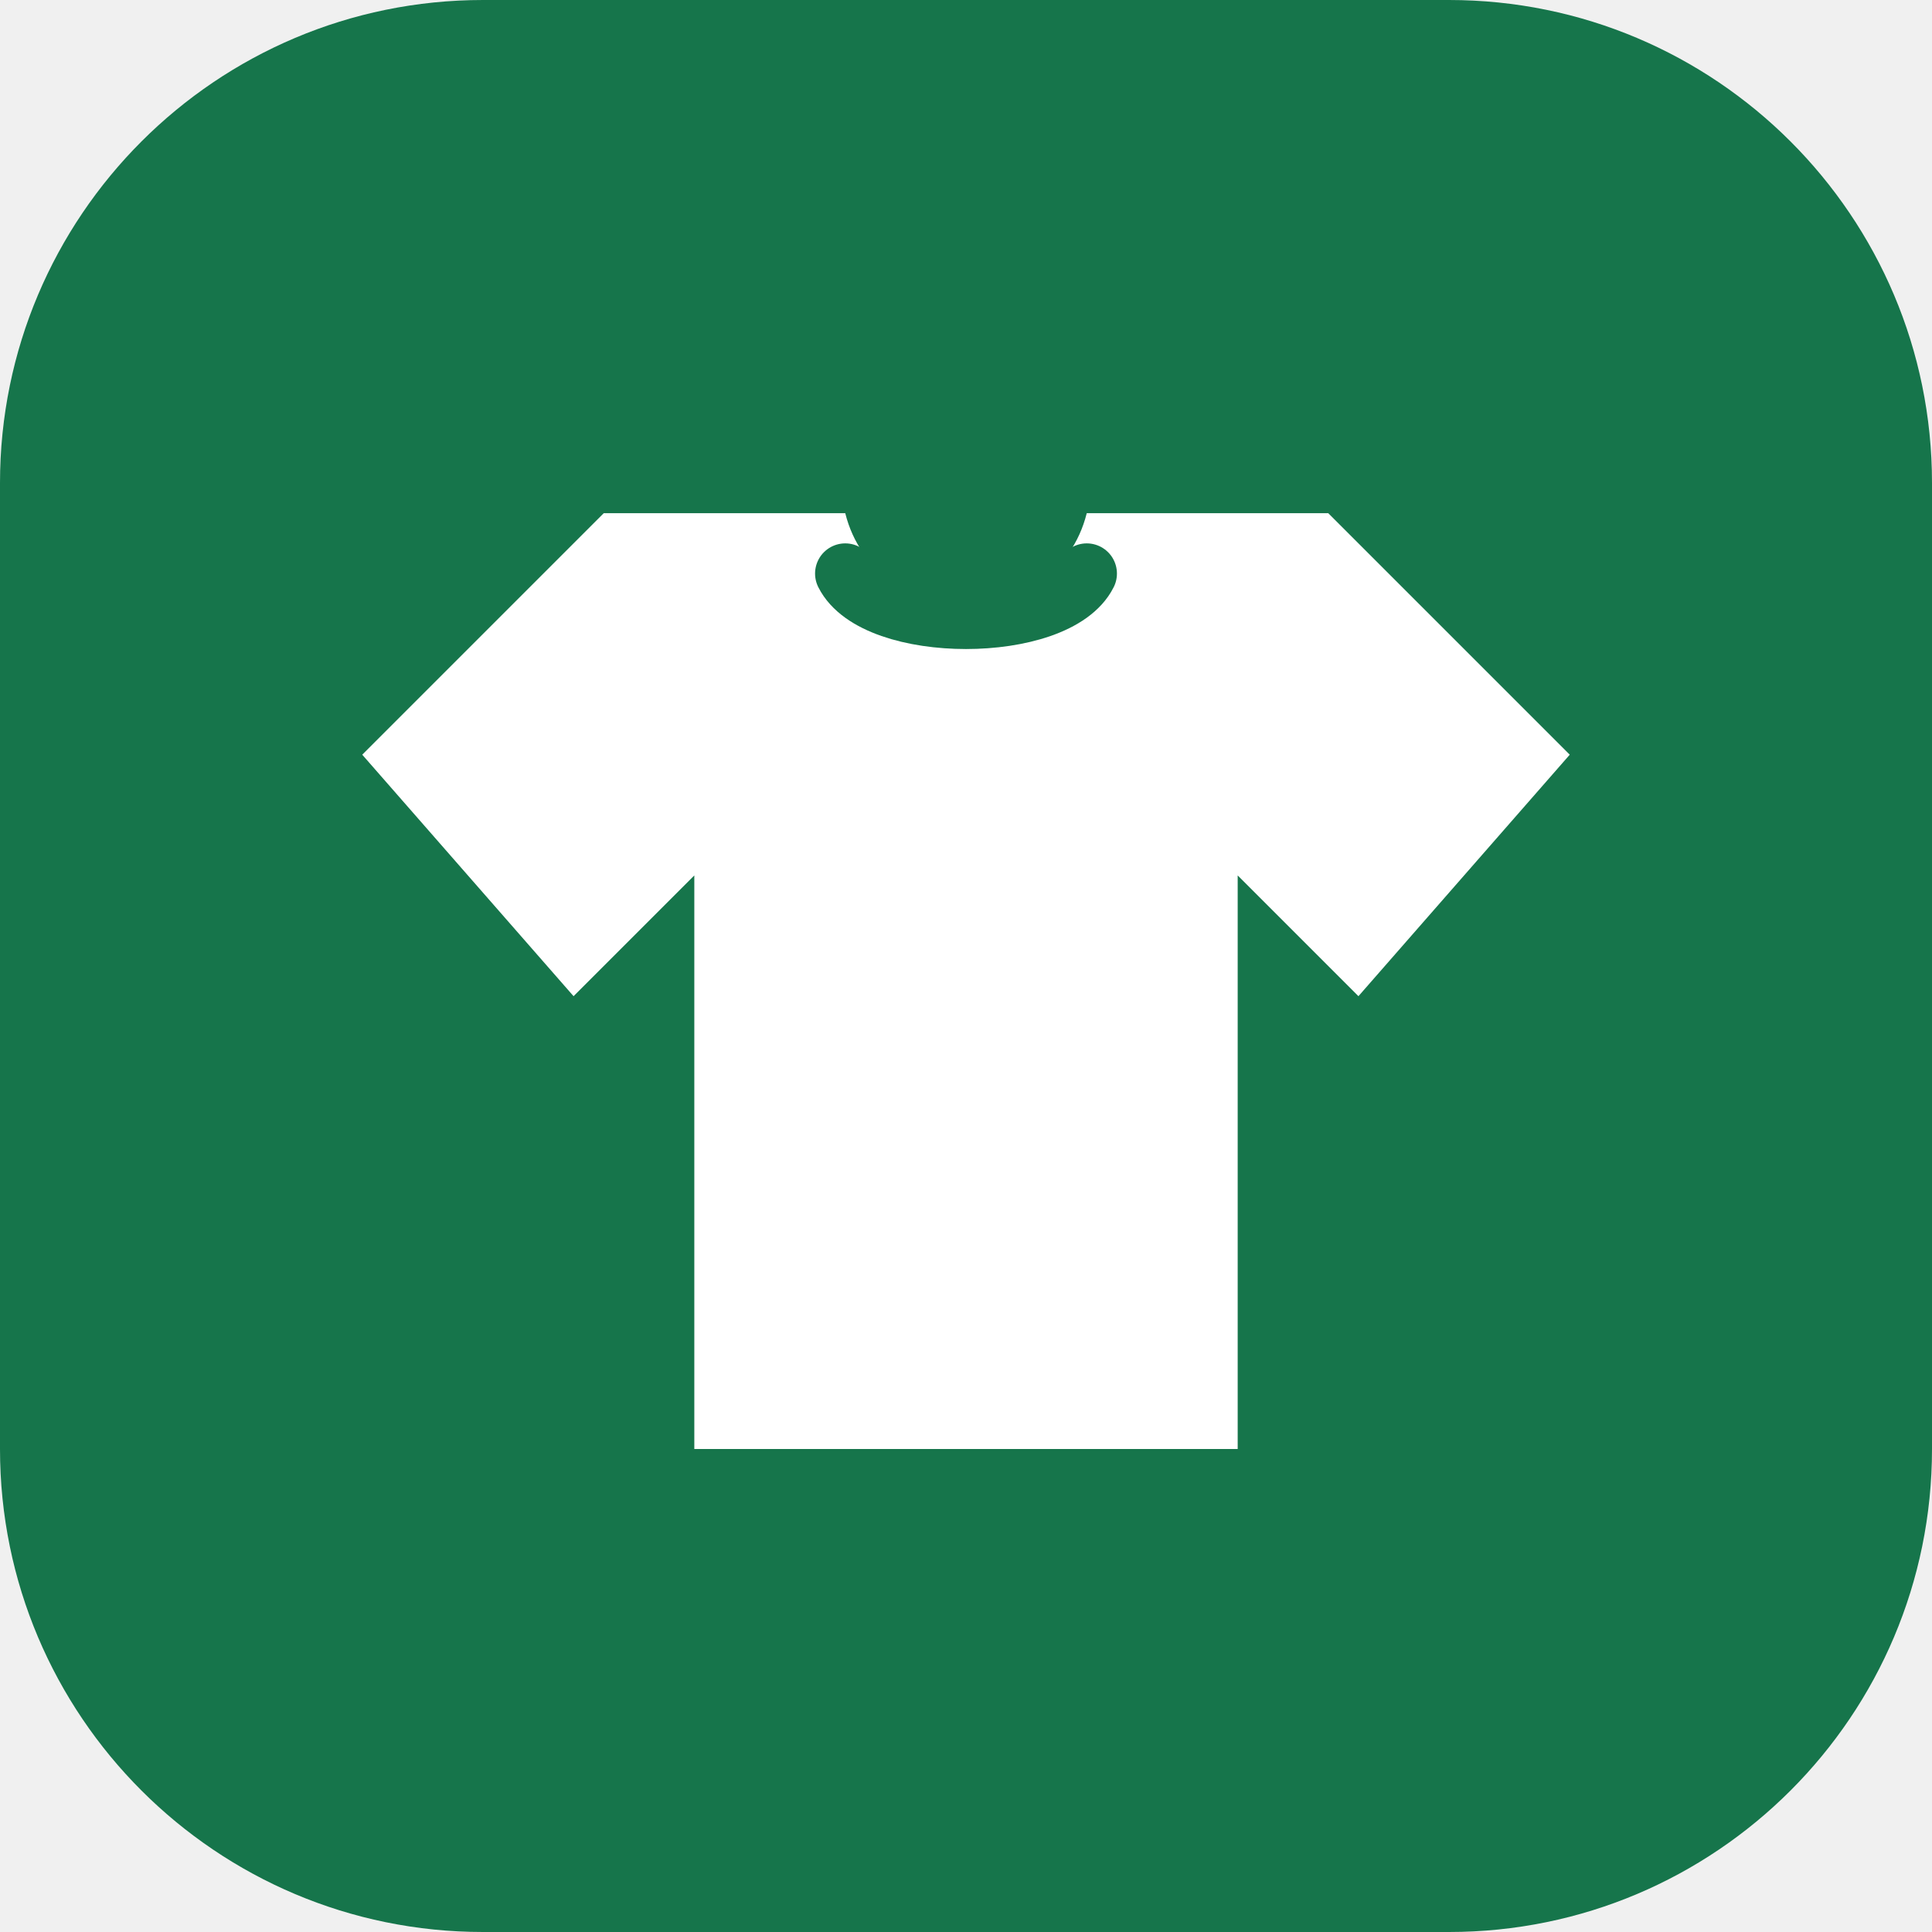
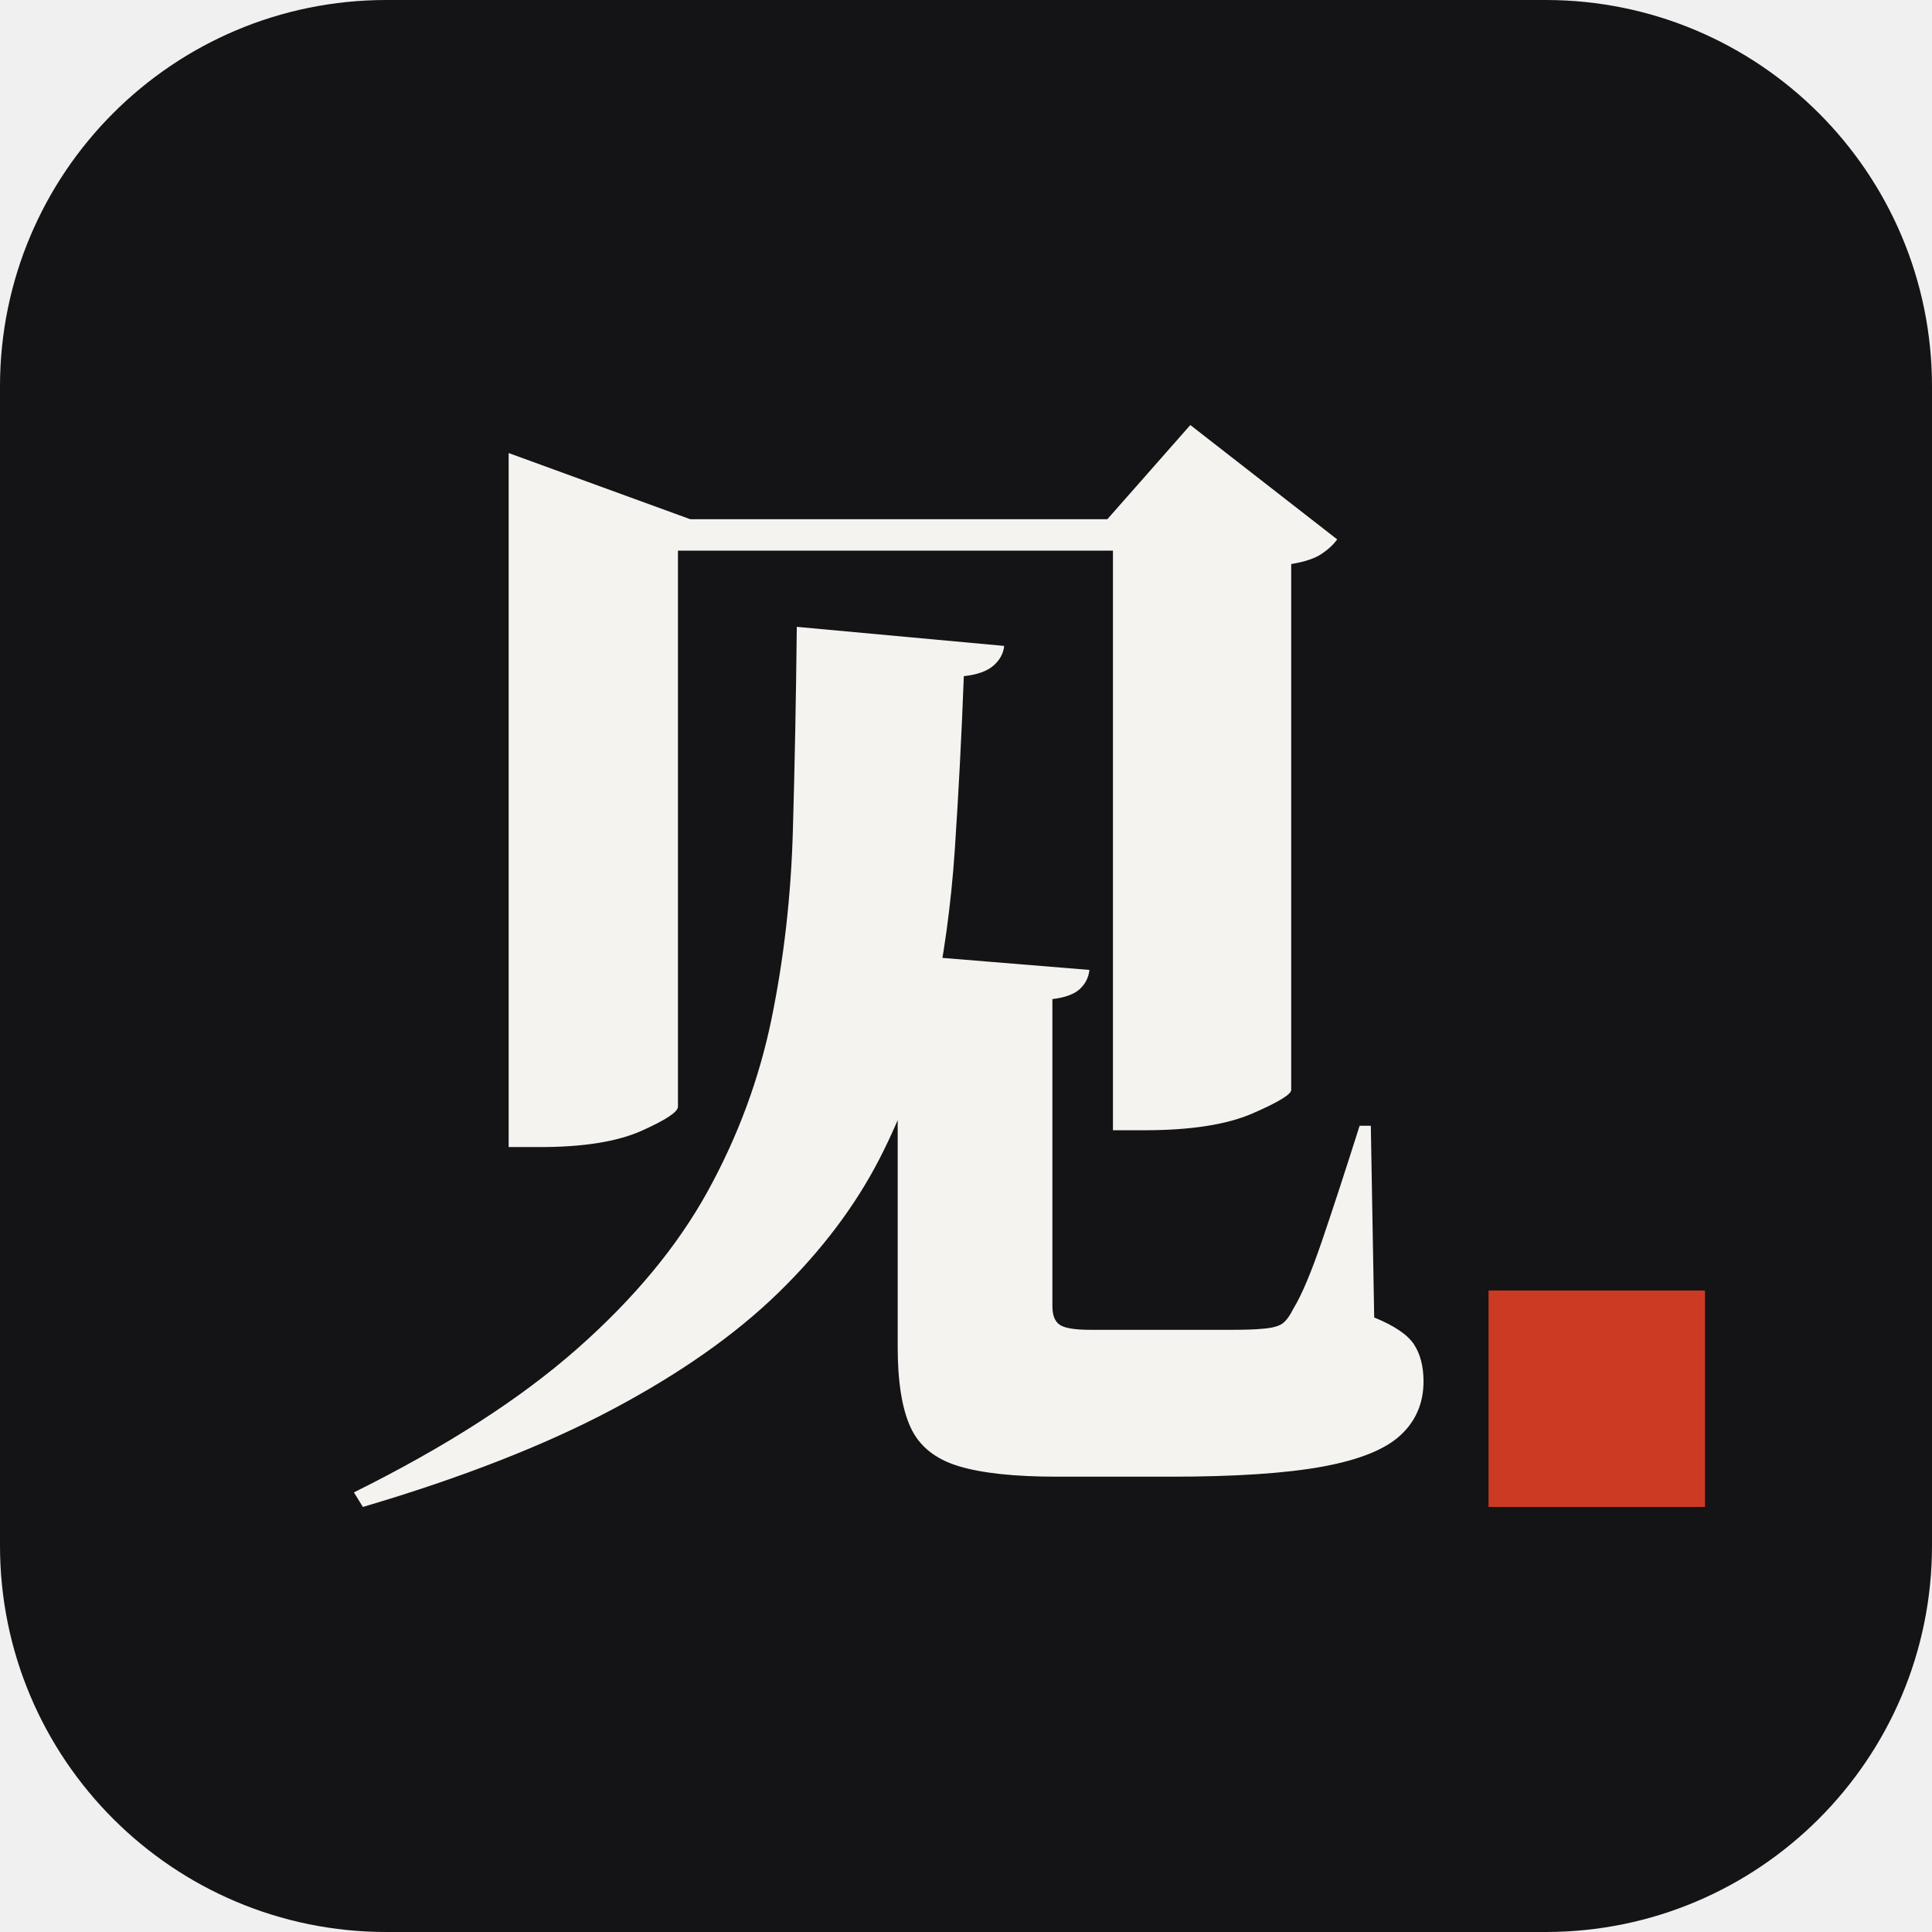
- <svg xmlns="http://www.w3.org/2000/svg" viewBox="0 0 64 64">
-   <rect width="64" height="64" rx="16" fill="#16754b" />
-   <path d="M20 17h8c1 4 7 4 8 0h8l8 8-7 8-4-4v19H23V29l-4 4-7-8 8-8Z" fill="#fff" />
-   <path d="M28 19c1 2 7 2 8 0" fill="none" stroke="#16754b" stroke-width="2" stroke-linecap="round" />
+ <svg xmlns="http://www.w3.org/2000/svg" viewBox="0 0 64.00 64.00" width="64.00" height="64.00" role="img" aria-label="先见 Foresee">
+   <rect width="64" height="64" rx="12.80" fill="#141416" />
+   <path fill="#f4f3ef" d="M36.088 32.13Q36.051 32.501 35.772 32.761Q35.494 33.021 34.862 33.096V43.272Q34.862 43.718 35.104 43.885Q35.345 44.052 36.125 44.052H39.393Q40.173 44.052 40.823 44.052Q41.473 44.052 41.845 44.015Q42.29 43.978 42.476 43.848Q42.662 43.718 42.848 43.346Q43.256 42.678 43.795 41.099Q44.333 39.521 45.039 37.292H45.41L45.522 43.643Q46.524 44.052 46.84 44.535Q47.156 45.018 47.156 45.76Q47.156 46.837 46.394 47.543Q45.633 48.249 43.813 48.583Q41.993 48.917 38.799 48.917H35.011Q32.894 48.917 31.743 48.564Q30.591 48.212 30.164 47.283Q29.737 46.355 29.737 44.609V31.61ZM33.265 21.397Q33.228 21.768 32.913 22.047Q32.597 22.325 31.928 22.399Q31.817 25.333 31.631 28.119Q31.446 30.904 30.888 33.486Q30.331 36.067 29.124 38.407Q27.917 40.746 25.782 42.826Q23.646 44.906 20.285 46.689Q16.924 48.472 12.021 49.92L11.724 49.437Q16.292 47.172 19.115 44.683Q21.938 42.195 23.442 39.465Q24.946 36.735 25.559 33.746Q26.172 30.756 26.265 27.525Q26.357 24.293 26.395 20.765ZM16.85 15.008 22.866 17.2H36.682L39.431 14.08L44.296 17.868Q44.11 18.128 43.776 18.351Q43.442 18.574 42.773 18.685V36.104Q42.773 36.327 41.492 36.884Q40.211 37.441 37.908 37.441H36.868V18.24H22.458V36.661Q22.458 36.921 21.251 37.46Q20.044 37.998 17.889 37.998H16.85V17.2Z" />
+   <rect x="49.31" y="42.75" width="7.17" height="7.17" fill="#cc3a24" />
</svg>
